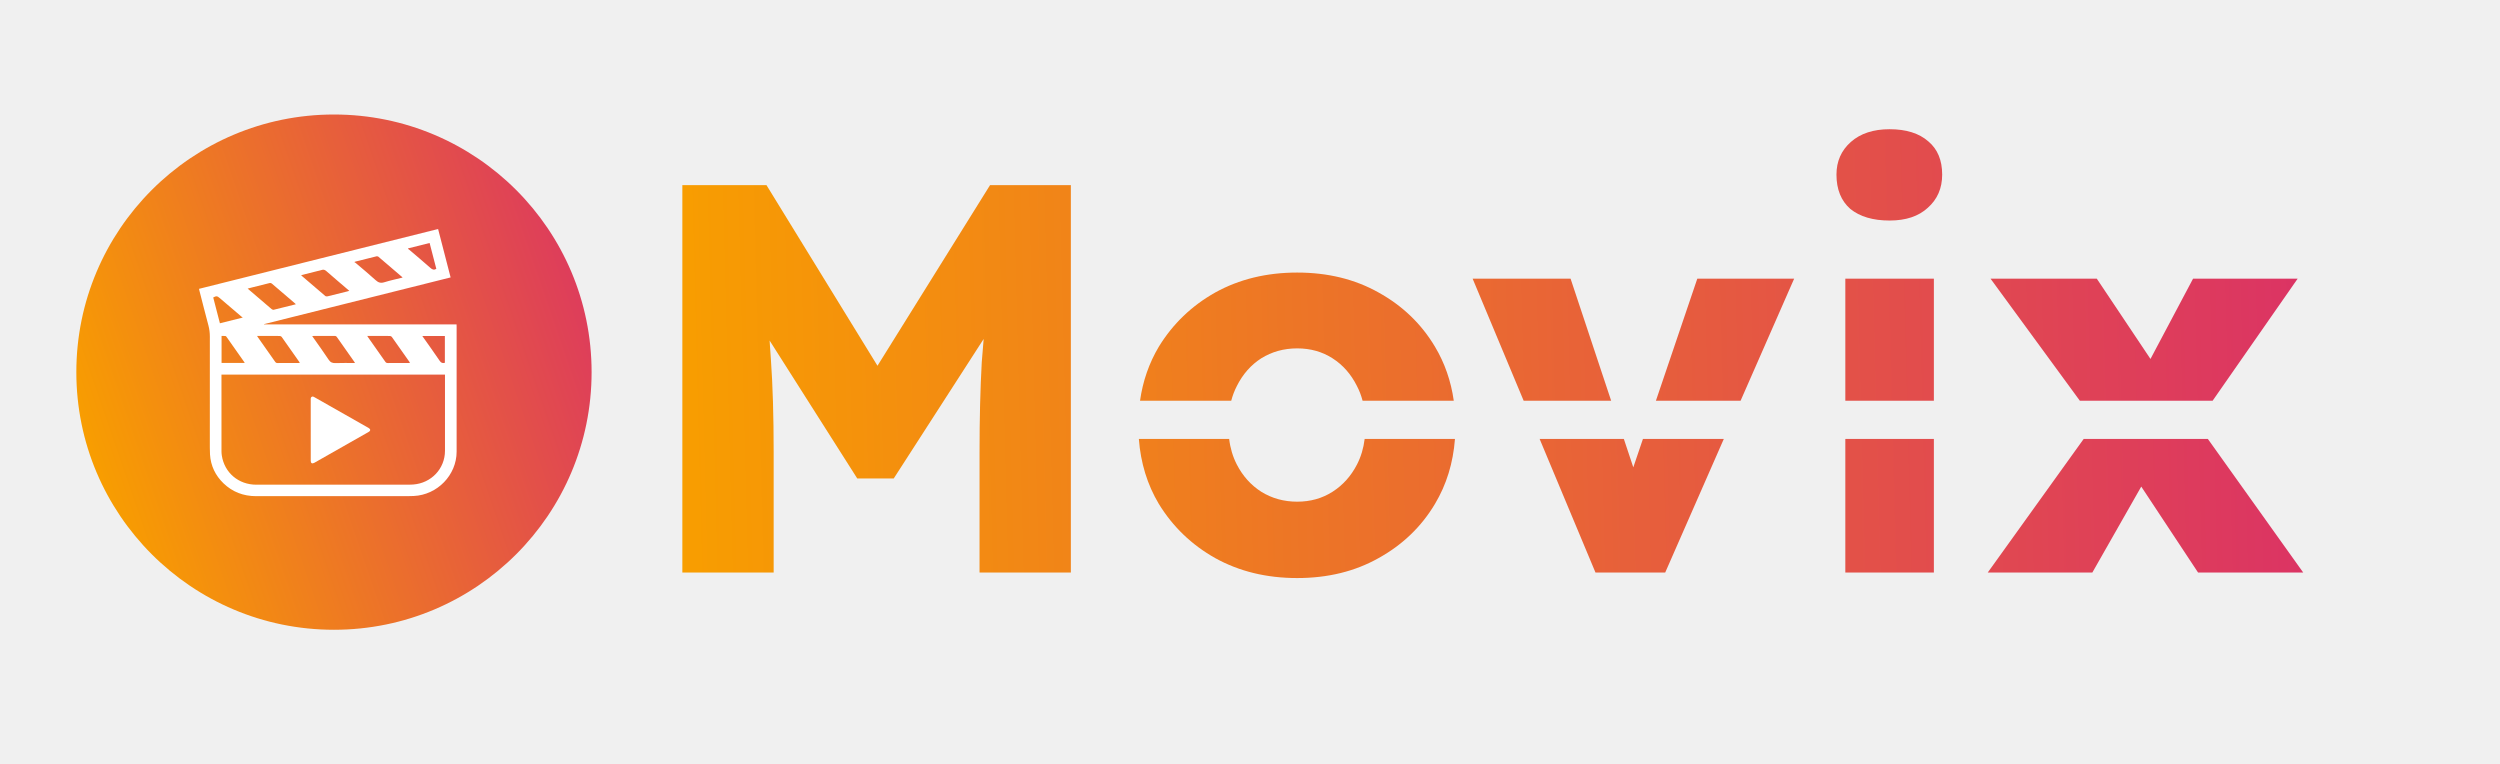
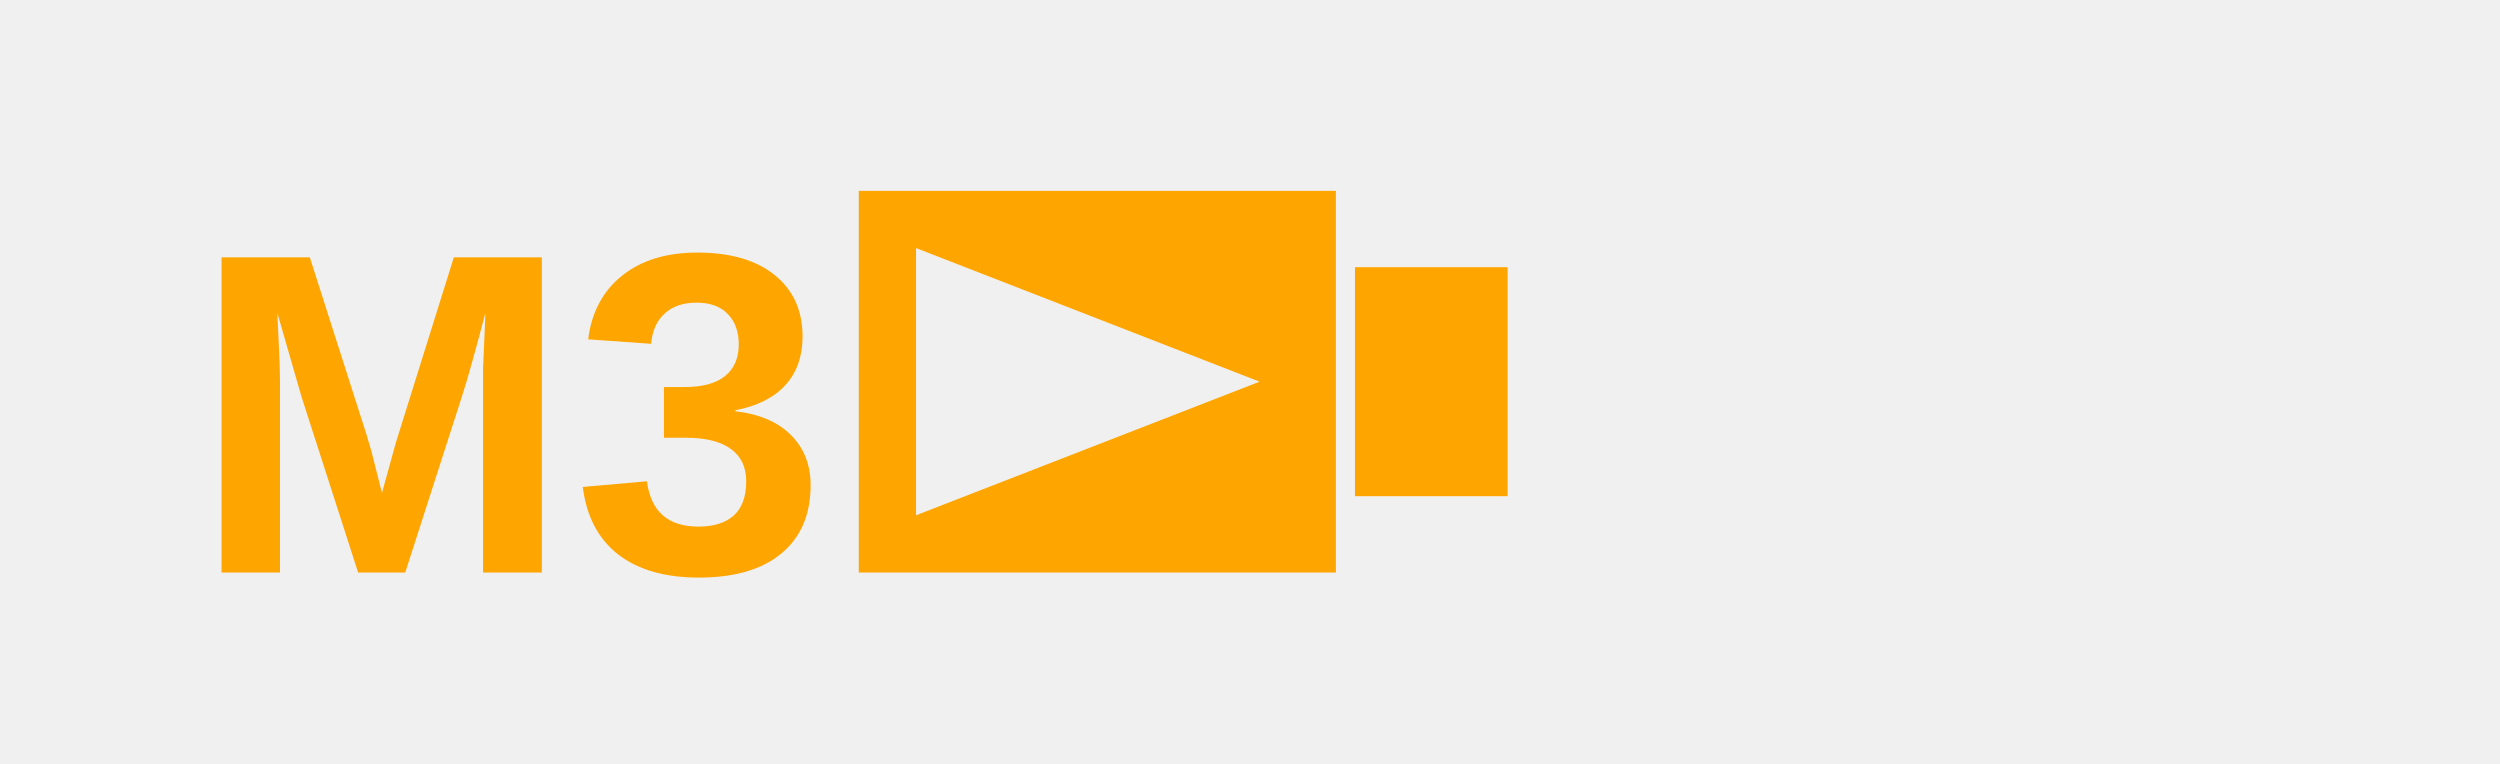
<svg xmlns="http://www.w3.org/2000/svg" width="131" height="40" viewBox="0 0 131 40" fill="none">
-   <circle cx="17.5" cy="19.5" r="13.5" fill="url(#paint0_linear_425_166)" />
-   <path d="M10.429 15.135C14.607 14.089 18.777 13.046 22.956 12C23.175 12.848 23.392 13.688 23.612 14.537C20.349 15.354 17.091 16.169 13.833 16.985C13.834 16.99 13.834 16.995 13.835 17H23.923C23.924 17.037 23.927 17.067 23.927 17.097C23.928 19.288 23.929 21.479 23.927 23.67C23.926 24.893 22.917 25.933 21.679 25.99C21.559 25.995 21.438 25.999 21.317 25.999C18.683 25.999 16.049 26 13.415 25.999C12.757 25.998 12.181 25.779 11.711 25.326C11.284 24.913 11.041 24.406 11.004 23.813C10.997 23.694 10.995 23.575 10.995 23.456C10.994 21.519 10.993 19.581 10.996 17.644C10.996 17.442 10.974 17.248 10.921 17.052C10.757 16.439 10.602 15.824 10.444 15.21C10.438 15.189 10.435 15.168 10.429 15.135ZM11.605 19.628V19.729C11.605 21.038 11.605 22.346 11.606 23.654C11.606 23.726 11.612 23.798 11.623 23.869C11.762 24.773 12.5 25.398 13.431 25.398C16.096 25.398 18.762 25.398 21.428 25.398C21.501 25.398 21.574 25.395 21.647 25.389C22.598 25.321 23.317 24.561 23.317 23.621C23.317 22.328 23.317 21.036 23.317 19.743V19.628H11.605ZM13.47 17.604C13.491 17.636 13.502 17.657 13.516 17.676C13.816 18.102 14.117 18.527 14.415 18.954C14.45 19.004 14.484 19.024 14.545 19.023C14.904 19.02 15.264 19.022 15.623 19.021C15.65 19.021 15.677 19.018 15.707 19.015C15.701 18.998 15.699 18.988 15.694 18.981C15.382 18.537 15.071 18.092 14.757 17.65C14.738 17.624 14.689 17.606 14.654 17.605C14.46 17.601 14.267 17.603 14.073 17.603C13.877 17.603 13.681 17.603 13.47 17.603L13.47 17.604ZM18.603 19.022C18.581 18.986 18.57 18.964 18.555 18.944C18.255 18.517 17.954 18.092 17.655 17.665C17.622 17.617 17.587 17.602 17.531 17.602C17.168 17.605 16.805 17.603 16.443 17.604C16.419 17.604 16.395 17.606 16.36 17.608C16.377 17.634 16.387 17.649 16.397 17.664C16.672 18.057 16.956 18.445 17.22 18.846C17.315 18.99 17.418 19.032 17.584 19.026C17.917 19.013 18.251 19.022 18.603 19.022L18.603 19.022ZM19.244 17.604C19.265 17.637 19.277 17.657 19.29 17.677C19.591 18.103 19.892 18.528 20.19 18.956C20.225 19.006 20.261 19.023 20.322 19.023C20.678 19.02 21.034 19.022 21.39 19.021C21.418 19.021 21.445 19.018 21.481 19.016C21.471 18.995 21.466 18.98 21.458 18.968C21.149 18.529 20.841 18.089 20.53 17.652C20.511 17.626 20.464 17.606 20.43 17.605C20.223 17.601 20.016 17.603 19.809 17.603C19.626 17.603 19.443 17.603 19.244 17.603V17.604ZM21.096 14.544C21.076 14.523 21.068 14.513 21.059 14.505C20.648 14.152 20.237 13.799 19.824 13.449C19.803 13.431 19.761 13.424 19.733 13.43C19.363 13.52 18.995 13.613 18.626 13.706C18.612 13.709 18.6 13.716 18.565 13.73C18.595 13.749 18.612 13.758 18.626 13.77C18.978 14.07 19.337 14.363 19.678 14.675C19.82 14.805 19.944 14.85 20.135 14.791C20.446 14.694 20.766 14.627 21.096 14.544ZM15.499 15.945C15.484 15.926 15.478 15.915 15.469 15.907C15.065 15.562 14.659 15.219 14.257 14.871C14.207 14.828 14.168 14.821 14.106 14.837C13.806 14.915 13.504 14.988 13.203 15.063C13.134 15.08 13.065 15.099 12.977 15.122C13.076 15.207 13.161 15.28 13.246 15.353C13.573 15.634 13.899 15.916 14.229 16.194C14.257 16.218 14.309 16.239 14.342 16.232C14.724 16.141 15.105 16.044 15.499 15.945ZM15.786 14.417C15.797 14.437 15.798 14.444 15.803 14.447C16.215 14.802 16.628 15.157 17.044 15.509C17.07 15.531 17.127 15.537 17.164 15.528C17.512 15.444 17.859 15.356 18.206 15.269C18.235 15.262 18.263 15.252 18.303 15.239C17.892 14.887 17.491 14.549 17.096 14.202C17.013 14.129 16.94 14.115 16.841 14.151C16.773 14.176 16.7 14.187 16.63 14.205C16.351 14.275 16.072 14.345 15.786 14.417V14.417ZM11.61 19.016H12.815C12.814 19.005 12.816 18.997 12.813 18.993C12.496 18.542 12.179 18.09 11.861 17.64C11.848 17.622 11.822 17.607 11.802 17.605C11.739 17.601 11.677 17.604 11.61 17.604V19.016H11.61ZM11.523 16.94C11.92 16.841 12.308 16.744 12.721 16.64C12.685 16.614 12.667 16.602 12.65 16.588C12.269 16.264 11.889 15.939 11.509 15.615C11.382 15.506 11.336 15.502 11.173 15.587C11.289 16.035 11.405 16.484 11.523 16.94V16.94ZM22.129 17.607C22.441 18.049 22.747 18.474 23.041 18.908C23.114 19.016 23.192 19.043 23.311 19.011V17.607H22.129V17.607ZM22.513 12.732C22.13 12.829 21.759 12.922 21.387 13.015L21.378 13.042C21.395 13.052 21.413 13.06 21.427 13.072C21.805 13.394 22.187 13.713 22.558 14.042C22.656 14.129 22.74 14.161 22.863 14.089C22.747 13.641 22.631 13.189 22.512 12.732L22.513 12.732Z" fill="white" />
-   <path d="M16.395 20.775C16.415 20.784 16.444 20.795 16.471 20.81C17.273 21.266 18.076 21.721 18.878 22.177C19.024 22.259 19.17 22.342 19.315 22.425C19.425 22.488 19.426 22.572 19.314 22.635C18.498 23.099 17.682 23.563 16.866 24.026C16.734 24.101 16.603 24.177 16.47 24.251C16.356 24.314 16.283 24.274 16.283 24.148C16.282 23.068 16.283 21.988 16.282 20.908C16.282 20.837 16.303 20.786 16.395 20.775Z" fill="white" />
-   <path fill-rule="evenodd" clip-rule="evenodd" d="M96.695 21V14.601H101.335V21H96.695ZM91.206 21L94.014 14.601H88.939L86.769 21H91.206ZM86.09 23H90.328L87.257 30H83.603L80.676 23H85.09L85.585 24.489L86.09 23ZM84.425 21L82.298 14.601H77.165L79.84 21H84.425ZM76.178 21C76.032 19.967 75.704 19.023 75.193 18.168C74.478 16.969 73.492 16.022 72.235 15.326C70.998 14.63 69.577 14.282 67.972 14.282C66.368 14.282 64.937 14.63 63.68 15.326C62.443 16.022 61.457 16.969 60.722 18.168C60.212 19.023 59.884 19.967 59.737 21H64.516C64.587 20.728 64.686 20.47 64.811 20.227C65.121 19.608 65.546 19.125 66.087 18.777C66.648 18.429 67.276 18.255 67.972 18.255C68.668 18.255 69.287 18.429 69.828 18.777C70.37 19.125 70.795 19.608 71.104 20.227C71.23 20.47 71.329 20.728 71.4 21H76.178ZM76.24 23H71.508C71.449 23.489 71.315 23.937 71.104 24.345C70.795 24.944 70.37 25.418 69.828 25.766C69.287 26.114 68.668 26.288 67.972 26.288C67.276 26.288 66.648 26.114 66.087 25.766C65.546 25.418 65.121 24.944 64.811 24.345C64.601 23.937 64.466 23.489 64.408 23H59.676C59.77 24.258 60.119 25.393 60.722 26.404C61.457 27.603 62.443 28.55 63.68 29.246C64.937 29.942 66.368 30.29 67.972 30.29C69.577 30.29 70.998 29.942 72.235 29.246C73.492 28.55 74.478 27.603 75.193 26.404C75.797 25.393 76.145 24.258 76.24 23ZM96.695 23H101.335V30H96.695V23ZM109.185 23L104.158 30H109.639L112.202 25.497L115.178 30H120.688L115.691 23H109.185ZM115.94 21L120.398 14.601H114.917L112.685 18.809L109.871 14.601H104.303L108.985 21H115.94ZM99.015 11.556C98.145 11.556 97.459 11.353 96.956 10.947C96.473 10.522 96.231 9.922 96.231 9.149C96.231 8.453 96.483 7.883 96.985 7.438C97.488 6.993 98.165 6.771 99.015 6.771C99.885 6.771 100.562 6.984 101.045 7.409C101.529 7.815 101.77 8.395 101.77 9.149C101.77 9.864 101.519 10.444 101.016 10.889C100.533 11.334 99.866 11.556 99.015 11.556ZM35.755 30V9.7H40.163L45.98 19.166L51.879 9.7H56.113V30H51.328V23.678C51.328 21.938 51.367 20.372 51.444 18.98C51.473 18.573 51.506 18.167 51.544 17.761L46.833 25.07H44.919L40.327 17.843C40.354 18.172 40.377 18.502 40.395 18.835C40.492 20.188 40.54 21.803 40.54 23.678V30H35.755Z" fill="url(#paint1_linear_425_166)" />
-   <defs>
-     <linearGradient id="paint0_linear_425_166" x1="4.668" y1="24.11" x2="34.108" y2="13.989" gradientUnits="userSpaceOnUse">
-       <stop stop-color="#F89E00" />
-       <stop offset="1" stop-color="#DA2F68" />
-     </linearGradient>
-     <linearGradient id="paint1_linear_425_166" x1="35.496" y1="26.22" x2="124.453" y2="23.927" gradientUnits="userSpaceOnUse">
-       <stop stop-color="#F89E00" />
-       <stop offset="1" stop-color="#DA2F68" />
-     </linearGradient>
-   </defs>
+   <text x="10" y="30" font-family="Arial" font-size="24" font-weight="bold" fill="#FFA500">M3</text>
+   <path d="M45 10H70V30H45V10ZM48 13V27L66 20L48 13Z" fill="#FFA500" />
+   <rect x="71" y="14" width="8" height="12" fill="#FFA500" />
</svg>
